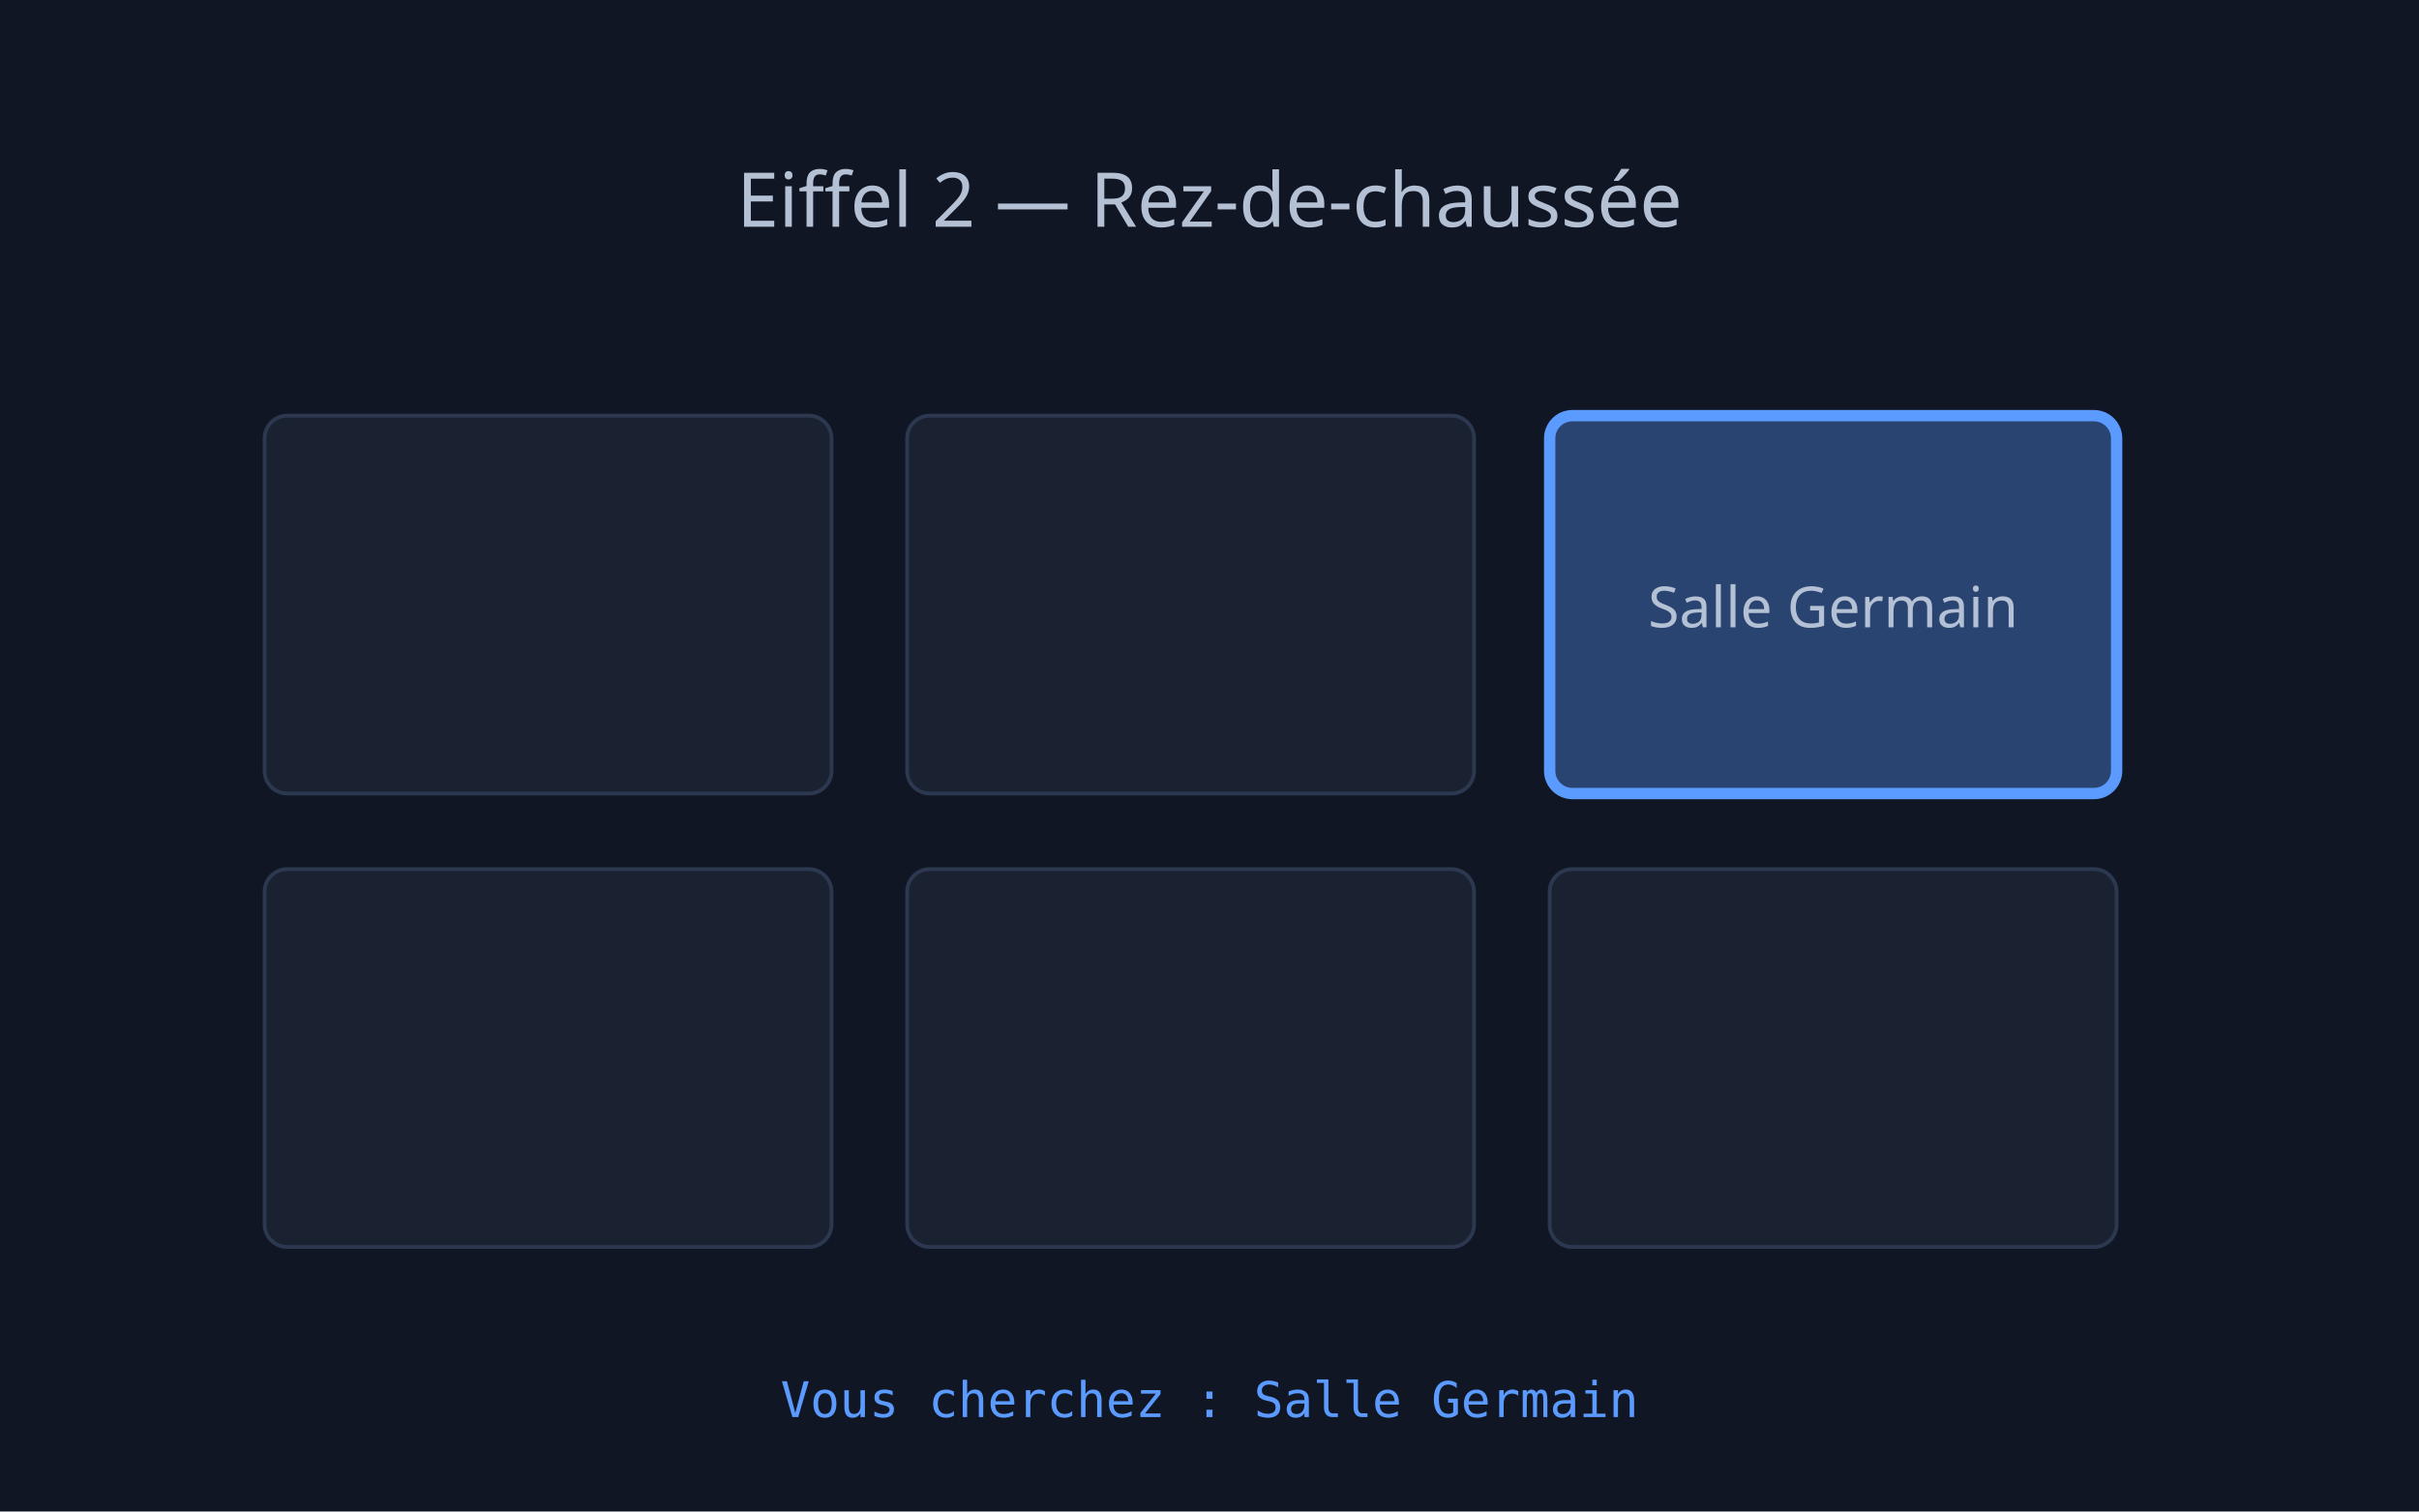
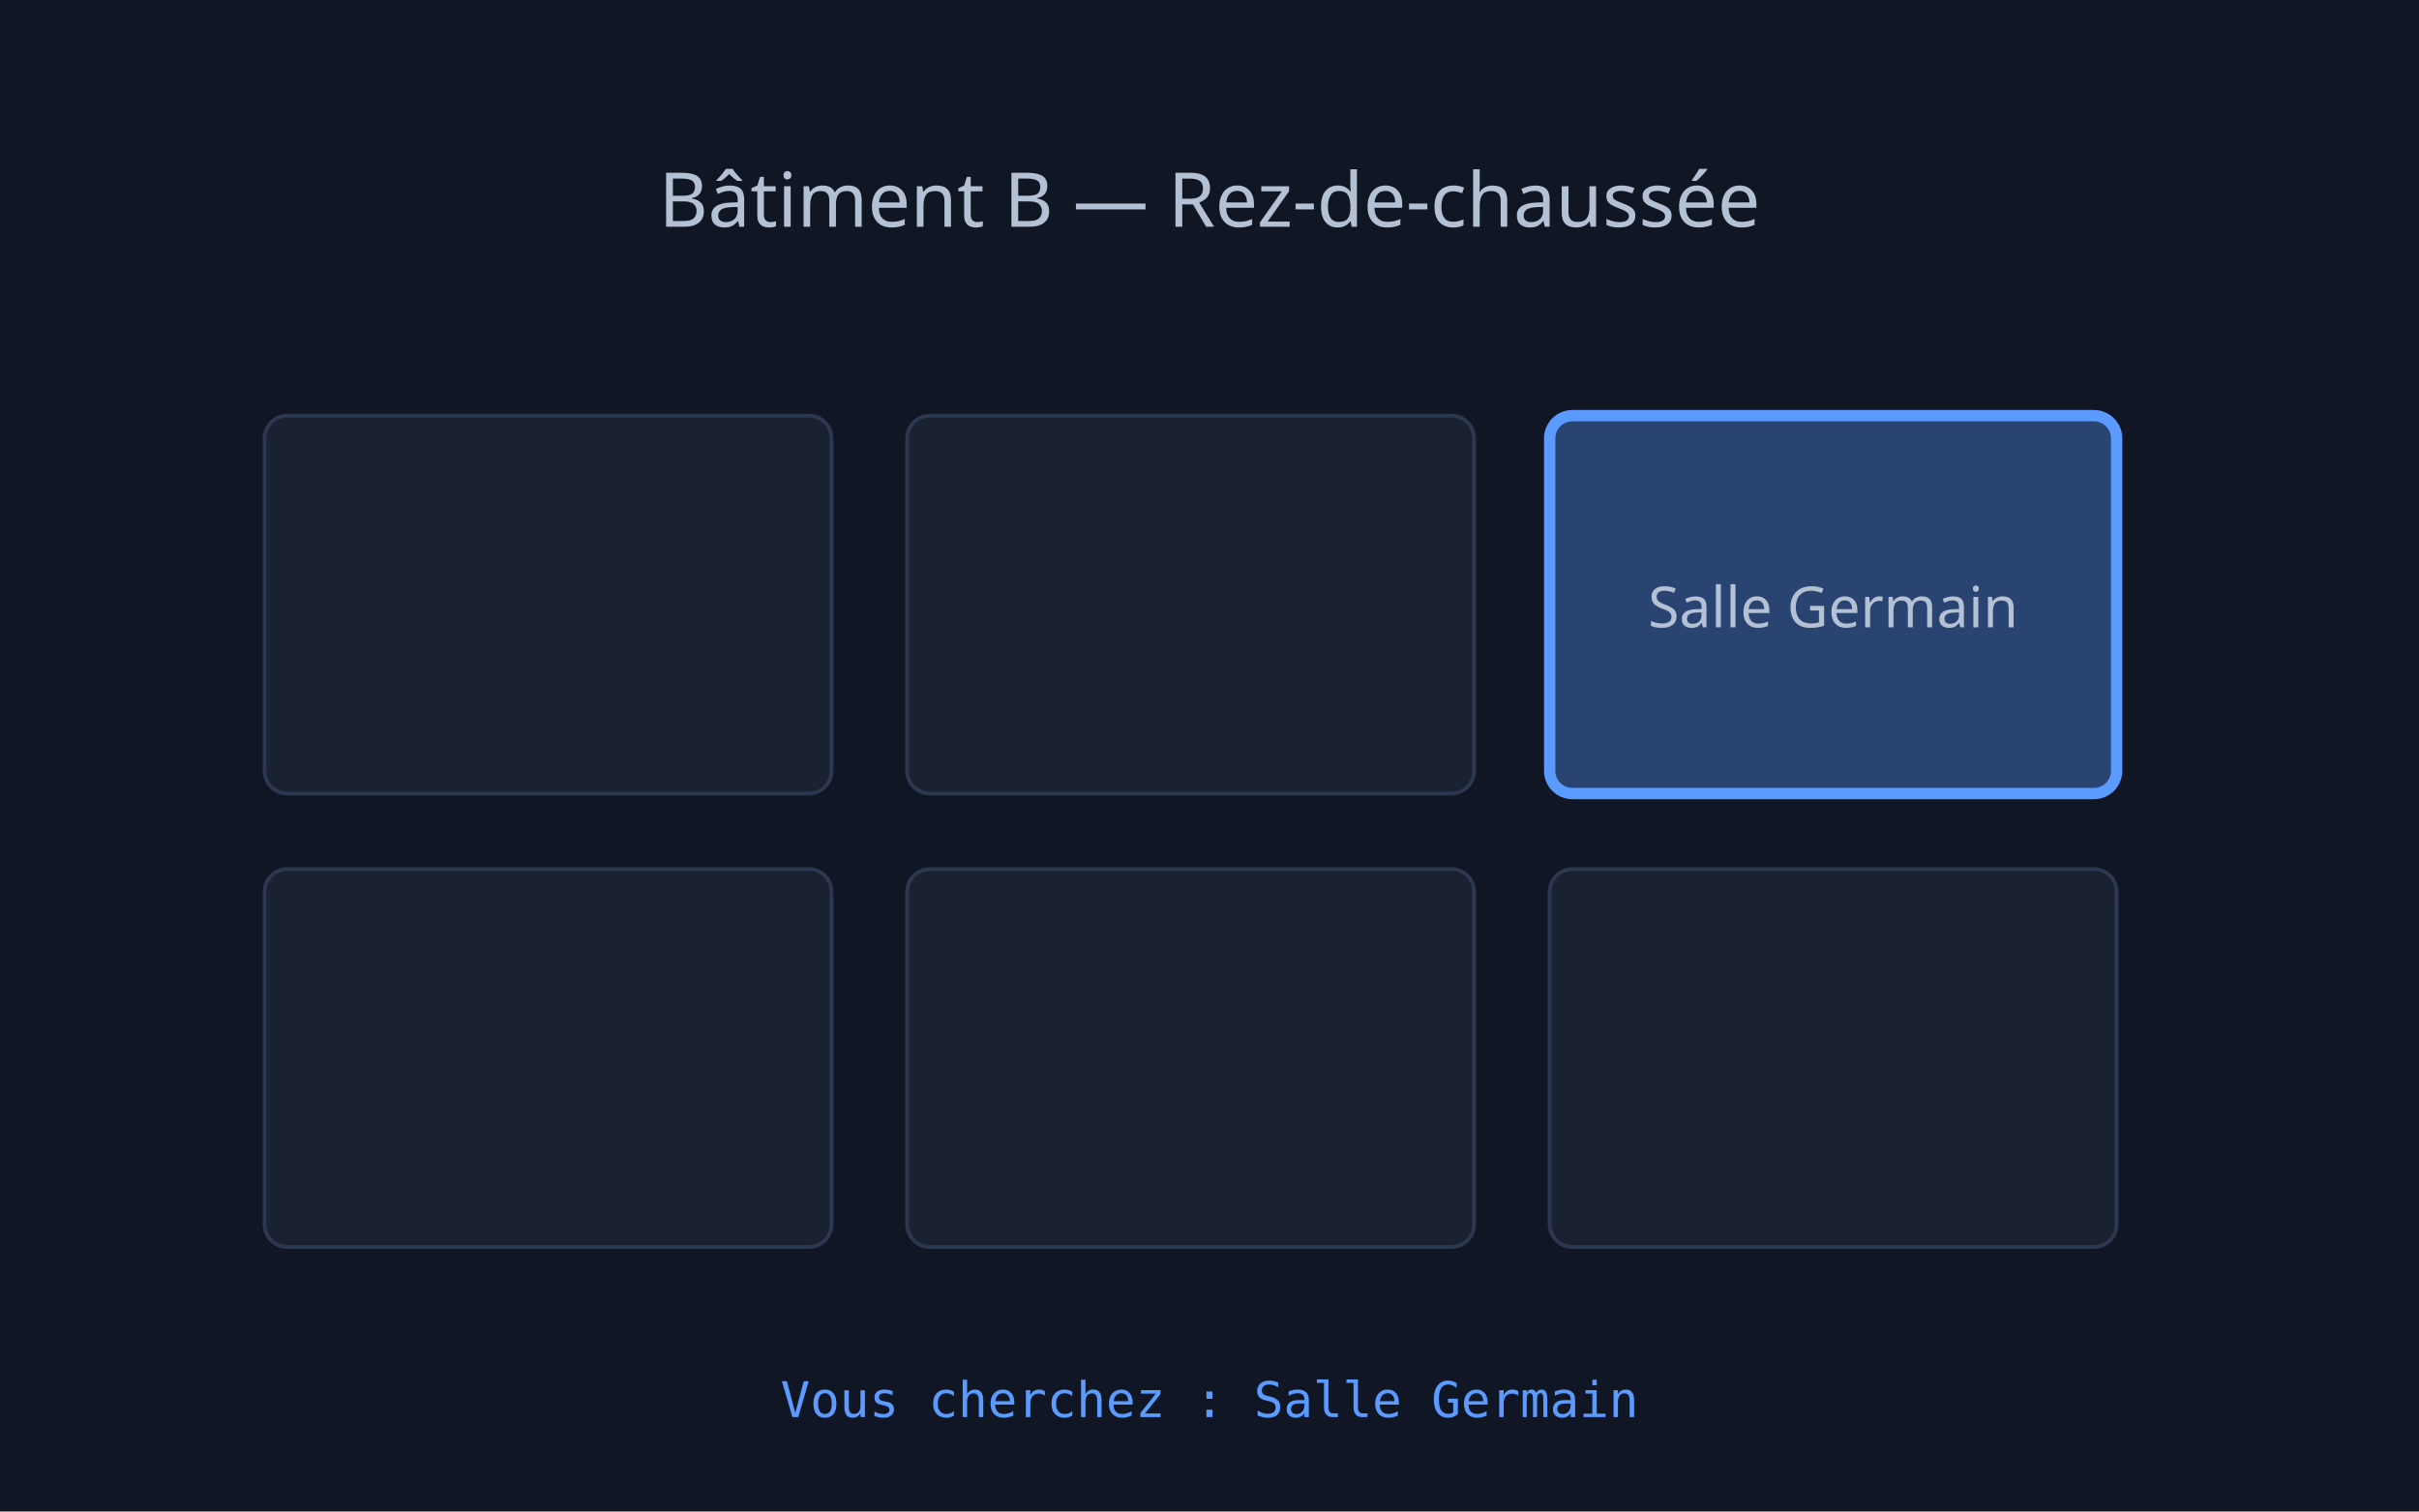
<svg xmlns="http://www.w3.org/2000/svg" viewBox="0 0 640 400" width="640" height="400">
  <rect width="640" height="400" fill="#101623" />
-   <text x="320" y="60" fill="#B4C0D4" font-family="system-ui,sans-serif" font-size="20" text-anchor="middle">Eiffel 2 — Rez-de-chaussée</text>
+   <text x="320" y="60" fill="#B4C0D4" font-family="system-ui,sans-serif" font-size="20" text-anchor="middle">Bâtiment B — Rez-de-chaussée</text>
  <rect x="70" y="110" width="150" height="100" rx="6" fill="#1A2231" fill-opacity="1" stroke="#2C3850" stroke-width="1" />
  <rect x="240" y="110" width="150" height="100" rx="6" fill="#1A2231" fill-opacity="1" stroke="#2C3850" stroke-width="1" />
  <rect x="410" y="110" width="150" height="100" rx="6" fill="#5B9BFF" fill-opacity="0.35" stroke="#5B9BFF" stroke-width="3" />
  <text x="485" y="166" fill="#B4C0D4" font-family="system-ui,sans-serif" font-size="15" text-anchor="middle">Salle Germain</text>
  <rect x="70" y="230" width="150" height="100" rx="6" fill="#1A2231" fill-opacity="1" stroke="#2C3850" stroke-width="1" />
  <rect x="240" y="230" width="150" height="100" rx="6" fill="#1A2231" fill-opacity="1" stroke="#2C3850" stroke-width="1" />
  <rect x="410" y="230" width="150" height="100" rx="6" fill="#1A2231" fill-opacity="1" stroke="#2C3850" stroke-width="1" />
  <text x="320" y="375" fill="#5B9BFF" font-family="monospace" font-size="13" text-anchor="middle">Vous cherchez : Salle Germain</text>
</svg>
